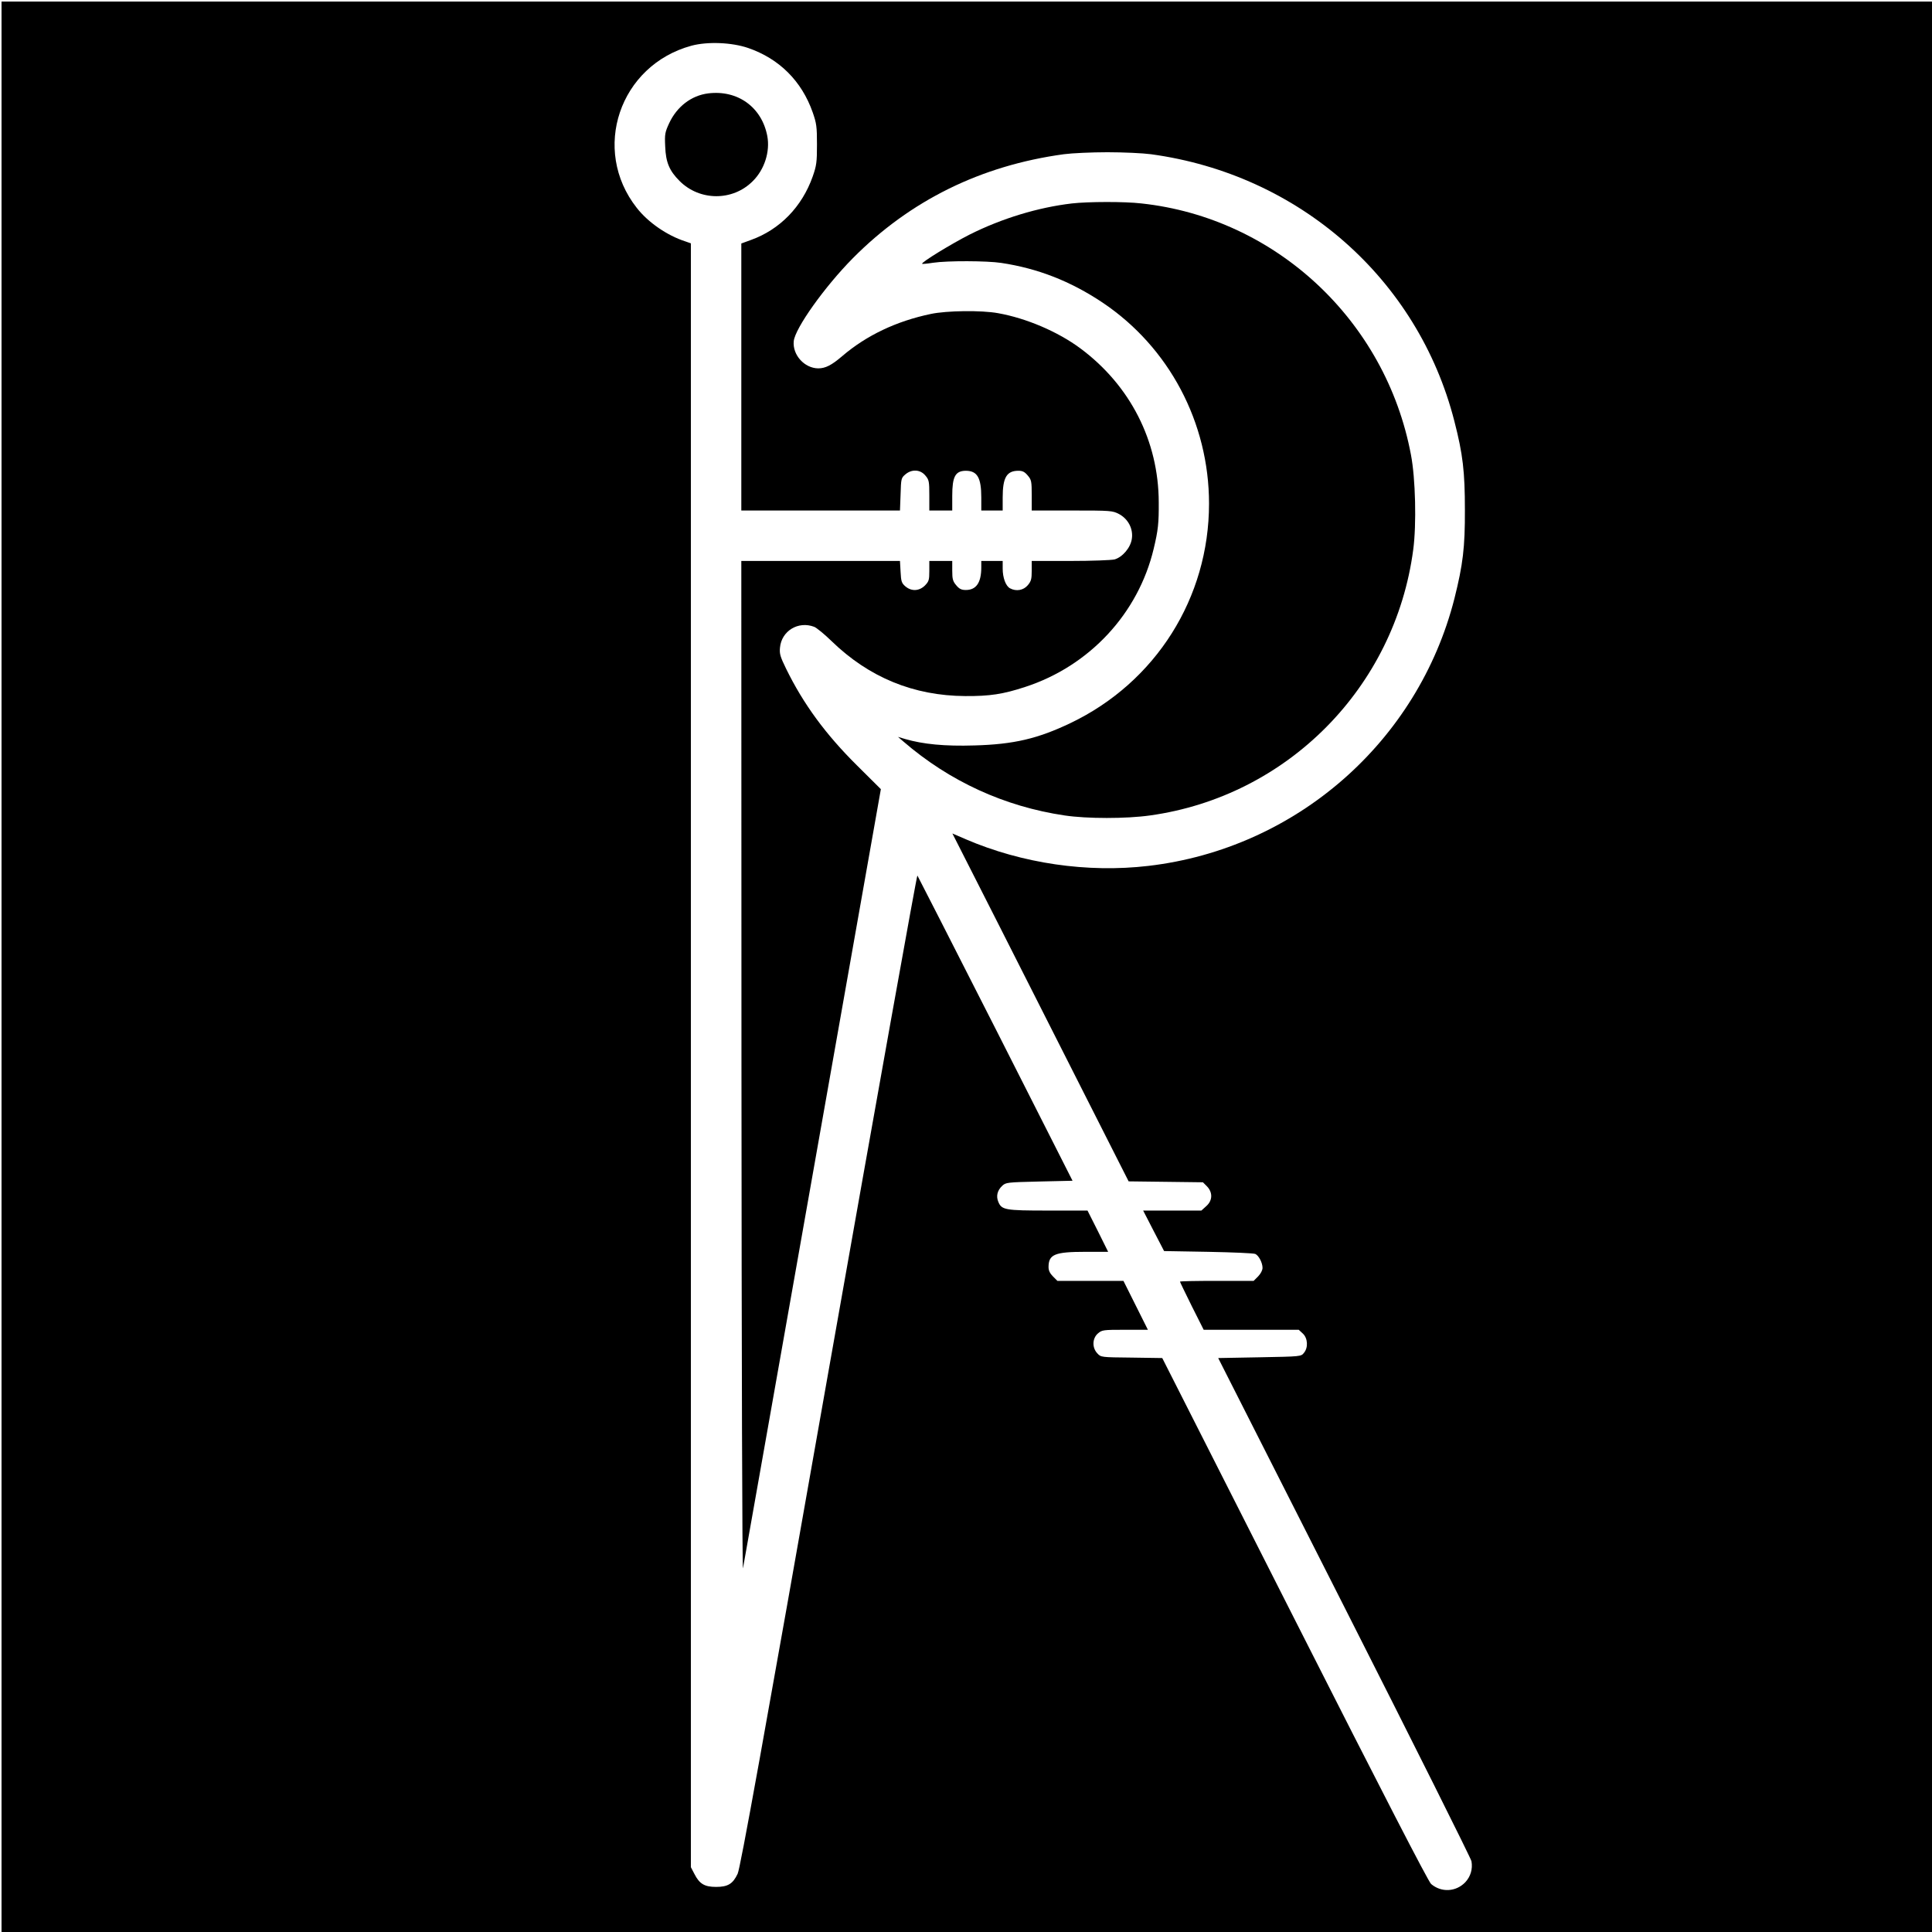
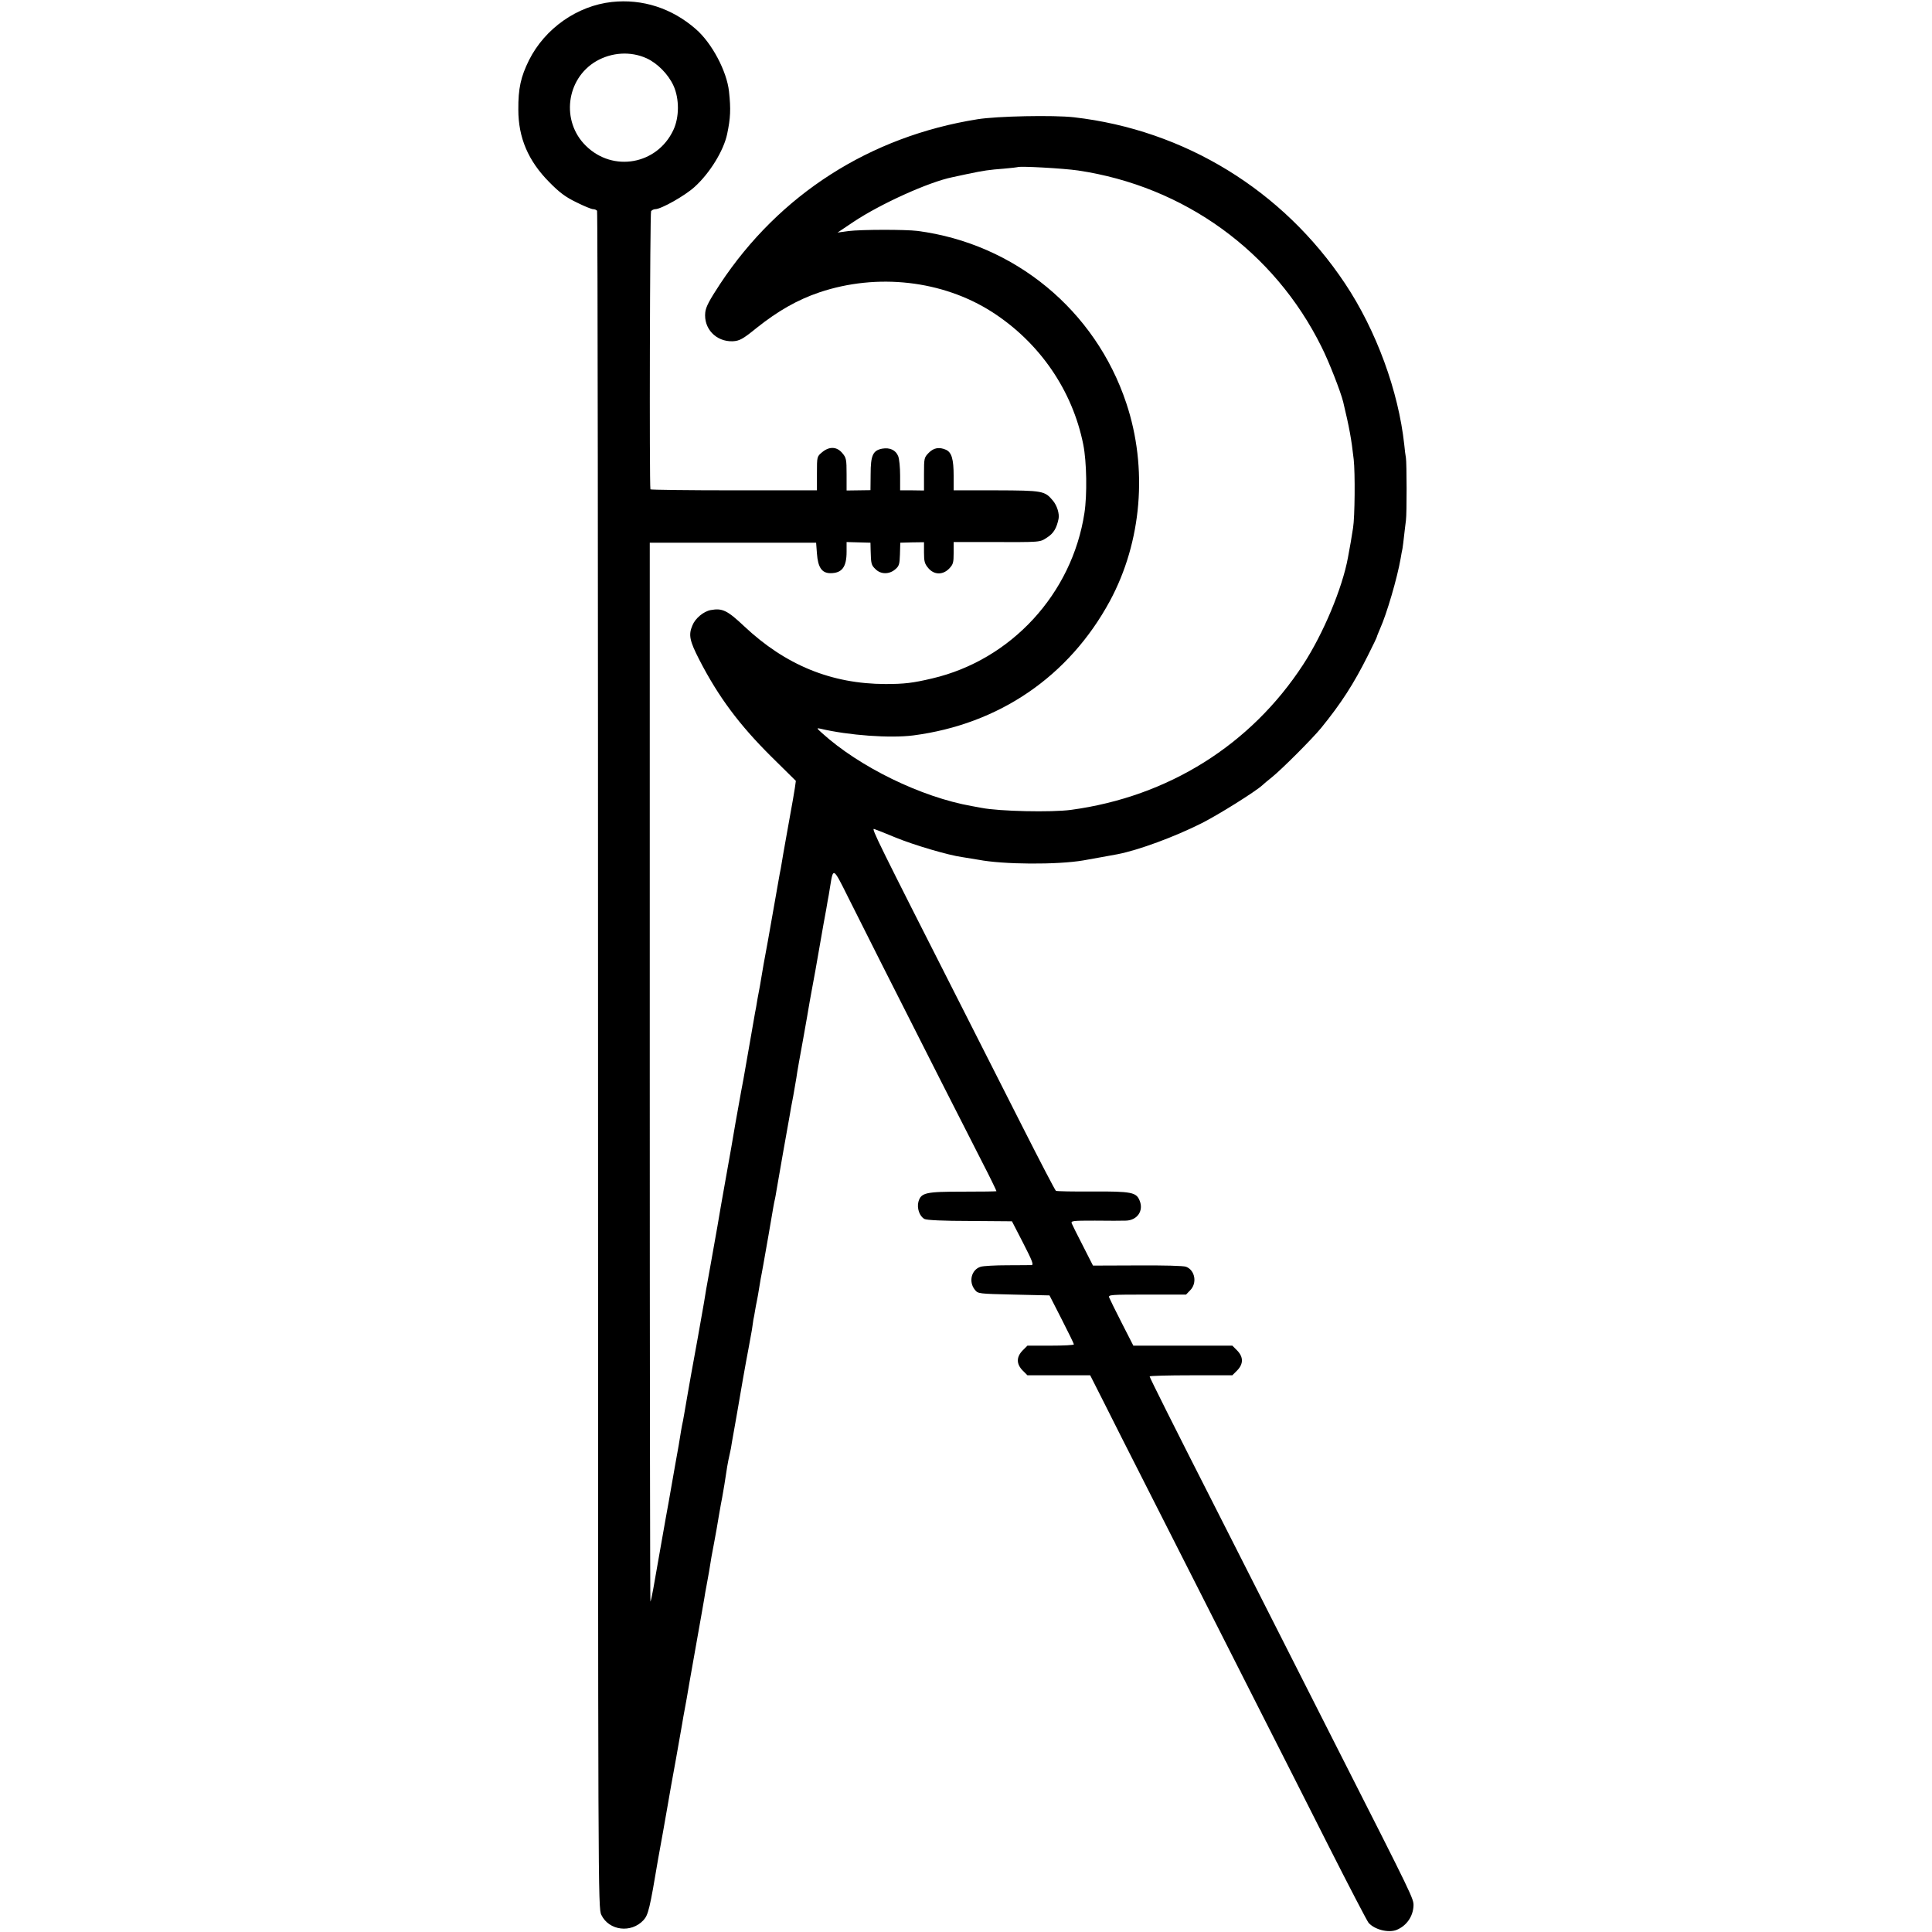
- <svg xmlns="http://www.w3.org/2000/svg" version="1.0" width="1264pt" height="1264pt" viewBox="0 0 1264 1264" preserveAspectRatio="xMidYMid meet">
-   <g transform="translate(0,1264) scale(0.1,-0.1)" fill="#000000" stroke="none">
-     <path d="M10 6315 l0 -6315 6315 0 6315 0 0 6315 0 6315 -6315 0 -6315 0 0 -6315z m4885 6011 c203 -70 350 -216 422 -421 25 -72 28 -93 28 -210 0 -117 -3 -138 -28 -210 -70 -198 -215 -347 -404 -415 l-63 -23 0 -873 0 -874 519 0 519 0 4 106 c3 102 4 107 31 130 42 36 98 33 131 -7 24 -28 26 -38 26 -130 l0 -99 75 0 75 0 0 96 c0 126 20 163 88 164 76 0 102 -45 102 -175 l0 -85 70 0 70 0 0 85 c0 131 26 175 103 175 27 0 41 -7 61 -31 24 -28 26 -38 26 -130 l0 -99 263 0 c257 0 265 -1 308 -23 60 -32 94 -97 84 -162 -8 -58 -61 -120 -113 -135 -21 -5 -150 -10 -289 -10 l-253 0 0 -64 c0 -55 -4 -69 -26 -95 -28 -33 -75 -42 -116 -20 -28 15 -48 69 -48 129 l0 50 -70 0 -70 0 0 -42 c0 -100 -33 -148 -101 -148 -29 0 -43 7 -63 31 -22 26 -26 40 -26 95 l0 64 -75 0 -75 0 0 -66 c0 -59 -3 -68 -29 -95 -38 -37 -88 -39 -128 -5 -24 21 -28 32 -31 95 l-4 71 -519 0 -519 0 1 -3317 c1 -1908 5 -3299 10 -3273 5 25 209 1182 455 2571 l447 2526 -155 154 c-206 204 -352 403 -465 634 -38 78 -44 97 -40 138 10 109 119 176 224 136 15 -6 66 -47 113 -93 245 -238 537 -358 875 -360 160 -1 247 12 393 60 420 137 739 480 840 904 29 121 34 168 33 304 -1 401 -187 765 -513 1007 -147 109 -353 197 -538 230 -109 20 -336 17 -440 -5 -225 -47 -421 -140 -580 -276 -70 -60 -110 -80 -157 -80 -90 1 -169 88 -160 178 9 85 203 357 387 543 375 378 838 606 1380 680 52 7 181 13 285 13 105 0 233 -6 285 -13 970 -132 1747 -816 1985 -1746 56 -217 69 -332 69 -580 1 -247 -13 -359 -68 -579 -238 -939 -1037 -1638 -2002 -1751 -400 -47 -827 16 -1195 174 l-88 38 300 -591 c164 -325 424 -837 576 -1138 l277 -547 243 -3 243 -3 26 -26 c39 -40 38 -93 -4 -130 l-32 -29 -191 0 -190 0 68 -132 69 -133 289 -5 c160 -3 298 -9 308 -14 23 -11 47 -58 47 -91 0 -16 -12 -38 -29 -56 l-29 -29 -241 0 c-133 0 -241 -2 -241 -5 0 -3 35 -75 77 -160 l78 -155 311 0 311 0 27 -25 c32 -30 36 -91 7 -126 -19 -24 -20 -24 -290 -29 l-271 -5 826 -1630 c454 -896 828 -1644 831 -1662 9 -52 -6 -100 -40 -137 -61 -64 -157 -69 -224 -12 -18 15 -320 601 -893 1732 l-866 1709 -200 3 c-201 2 -201 2 -225 28 -35 37 -33 98 4 130 27 23 34 24 178 24 l149 0 -80 160 -80 160 -216 0 -216 0 -29 29 c-20 20 -29 39 -29 61 0 83 40 100 240 100 l150 0 -67 135 -68 135 -258 0 c-283 0 -304 4 -326 58 -15 37 -6 74 26 104 24 22 31 23 242 28 l218 5 -504 995 c-278 547 -508 998 -511 1002 -4 4 -265 -1454 -581 -3240 -428 -2427 -578 -3258 -595 -3291 -31 -66 -64 -86 -141 -86 -76 0 -109 20 -142 85 l-23 44 0 5312 0 5312 -37 13 c-118 38 -243 124 -317 219 -300 381 -113 933 358 1061 105 28 263 22 371 -15z" />
-     <path d="M4633 12029 c-110 -14 -204 -86 -255 -195 -27 -59 -30 -71 -26 -152 4 -104 27 -159 94 -226 132 -132 348 -133 479 -1 77 76 114 194 95 295 -36 189 -194 303 -387 279z" />
-     <path d="M7013 11309 c-222 -26 -458 -98 -668 -203 -124 -63 -321 -184 -312 -192 1 -2 34 1 72 7 94 14 352 13 445 -1 240 -36 454 -120 661 -258 437 -292 699 -786 699 -1317 0 -616 -348 -1168 -905 -1435 -215 -103 -373 -140 -630 -147 -195 -6 -336 8 -453 42 l-47 14 35 -30 c302 -261 663 -426 1055 -484 146 -22 404 -22 559 0 898 125 1603 837 1722 1739 22 165 15 466 -15 621 -165 878 -885 1549 -1763 1644 -111 13 -349 12 -455 0z" />
+ <svg xmlns="http://www.w3.org/2000/svg" version="1.0" width="1173pt" height="1173pt" viewBox="0 0 1173 1173" preserveAspectRatio="xMidYMid meet">
+   <g transform="translate(0,1173) scale(0.1,-0.1)" fill="#000000" stroke="none">
+     <path d="M3715 11718 c-210 -23 -406 -160 -503 -353 -50 -101 -66 -172 -65 -301 0 -170 60 -311 188 -440 62 -63 98 -90 164 -122 46 -23 92 -42 102 -42 10 0 21 -5 24 -10 4 -6 6 -2327 6 -5158 0 -5076 0 -5148 20 -5188 46 -96 181 -113 256 -32 29 32 38 68 89 373 3 17 16 89 29 160 13 72 26 146 29 165 3 19 12 71 20 115 14 75 45 248 67 375 5 30 11 66 14 80 6 32 23 124 30 170 3 19 17 98 31 175 36 201 54 306 60 340 2 17 9 53 14 80 5 28 12 65 15 83 12 75 16 101 31 177 8 44 22 118 29 165 8 47 17 96 20 110 5 26 20 116 30 185 4 22 10 56 15 75 5 19 11 53 14 75 4 22 11 63 16 90 5 28 12 66 15 85 13 80 57 330 70 395 7 39 16 88 20 110 3 23 7 50 9 62 3 11 7 36 10 54 3 19 8 45 11 59 3 14 10 52 15 85 5 33 12 71 15 85 3 14 7 39 10 55 3 17 16 93 30 170 13 77 27 156 30 175 3 19 8 42 10 50 2 8 6 31 9 50 3 19 21 123 40 230 19 107 38 211 41 230 3 19 12 71 21 115 8 45 16 94 19 110 3 26 25 149 41 235 14 76 35 199 40 229 3 18 8 43 10 55 2 11 13 73 25 136 23 132 22 127 49 280 12 63 23 126 25 140 3 14 10 53 15 87 19 118 18 119 109 -64 46 -92 136 -271 200 -398 64 -126 228 -450 364 -719 137 -268 252 -496 257 -505 33 -63 80 -160 80 -163 0 -2 -91 -3 -202 -3 -229 0 -256 -6 -272 -62 -10 -39 7 -88 37 -104 12 -7 117 -12 275 -12 l256 -2 68 -132 c56 -109 65 -133 51 -134 -10 0 -76 -1 -148 -1 -71 0 -144 -4 -161 -9 -56 -17 -75 -91 -35 -140 19 -24 23 -24 236 -29 l217 -5 74 -145 c41 -80 74 -148 74 -152 0 -5 -63 -8 -141 -8 l-141 0 -29 -29 c-39 -40 -39 -82 0 -122 l29 -29 191 0 190 0 87 -172 c47 -95 151 -299 229 -453 78 -154 238 -469 355 -700 117 -231 288 -568 380 -750 92 -181 270 -532 395 -780 125 -247 235 -458 244 -469 37 -42 121 -63 171 -43 60 25 99 81 102 146 1 43 0 46 -457 946 -95 187 -268 529 -385 760 -117 231 -279 551 -360 710 -256 503 -400 791 -400 798 0 4 113 7 251 7 l251 0 29 29 c39 40 39 82 0 122 l-29 29 -301 0 -300 0 -70 137 c-39 76 -73 146 -77 156 -5 16 10 17 231 17 l236 0 24 25 c45 44 31 123 -24 144 -15 6 -137 9 -295 8 l-270 -1 -61 120 c-34 65 -64 127 -68 136 -6 16 6 17 141 17 81 -1 165 -1 188 0 69 2 109 60 83 122 -20 50 -49 56 -287 55 -117 -1 -217 1 -221 4 -5 3 -95 176 -201 385 -106 209 -275 542 -375 740 -505 995 -546 1077 -528 1072 10 -3 68 -26 128 -51 114 -47 325 -109 408 -120 26 -4 70 -11 98 -16 150 -29 477 -31 636 -4 31 5 176 32 210 38 127 25 344 105 507 187 102 51 332 195 372 233 6 6 31 27 55 46 60 48 245 233 300 300 122 150 198 268 284 440 30 60 55 111 55 115 0 3 9 24 19 48 40 88 105 310 125 427 3 19 8 46 11 59 2 13 7 49 10 80 4 31 8 72 11 91 6 46 5 348 0 380 -3 14 -7 49 -10 79 -35 326 -170 695 -360 980 -377 566 -974 932 -1646 1009 -125 14 -467 7 -585 -12 -653 -104 -1203 -456 -1563 -1000 -65 -99 -86 -138 -90 -172 -11 -99 65 -179 166 -176 42 2 62 13 147 82 128 102 247 170 380 215 351 118 748 73 1048 -119 288 -185 488 -475 554 -805 21 -105 24 -306 7 -416 -75 -490 -445 -892 -924 -1004 -118 -28 -170 -34 -285 -34 -328 1 -606 115 -857 351 -102 96 -132 111 -203 98 -43 -8 -94 -50 -111 -93 -25 -58 -17 -94 42 -209 117 -227 243 -395 436 -587 l150 -148 -6 -43 c-4 -24 -9 -56 -12 -72 -19 -107 -64 -355 -68 -384 -3 -19 -8 -48 -12 -65 -3 -16 -16 -91 -29 -165 -28 -161 -63 -357 -69 -385 -2 -11 -7 -40 -11 -65 -4 -25 -9 -54 -11 -65 -2 -11 -9 -47 -15 -80 -5 -33 -12 -71 -15 -85 -2 -14 -18 -101 -34 -195 -41 -235 -39 -224 -50 -280 -5 -27 -21 -115 -35 -195 -13 -80 -38 -221 -55 -315 -35 -197 -34 -191 -55 -315 -9 -52 -27 -153 -40 -225 -25 -137 -35 -194 -41 -235 -2 -14 -19 -110 -38 -215 -19 -104 -37 -203 -40 -220 -3 -16 -13 -73 -22 -125 -9 -52 -18 -102 -19 -110 -1 -8 -5 -28 -8 -45 -4 -16 -9 -45 -12 -62 -11 -68 -16 -101 -35 -203 -28 -157 -32 -183 -36 -205 -2 -11 -5 -31 -8 -45 -3 -14 -21 -117 -41 -230 -20 -113 -42 -238 -49 -278 -7 -40 -15 -74 -17 -76 -2 -3 -4 1443 -4 3212 l0 3217 505 0 505 0 5 -66 c6 -84 30 -119 82 -119 70 0 98 37 98 130 l0 59 73 -2 72 -2 1 -45 c2 -84 4 -91 29 -115 32 -33 84 -33 120 -2 24 20 27 31 29 92 l2 70 72 2 72 1 0 -63 c0 -54 4 -68 26 -94 35 -42 88 -43 127 -3 24 25 27 36 27 95 l0 66 203 0 c338 -1 318 -2 365 28 39 25 57 56 69 113 6 31 -9 80 -34 110 -50 60 -61 62 -345 63 l-258 0 0 87 c0 102 -12 143 -46 159 -41 18 -74 13 -105 -18 -28 -29 -29 -32 -29 -129 l0 -100 -72 1 -73 0 0 90 c0 49 -5 102 -12 118 -15 37 -51 53 -97 45 -56 -11 -70 -40 -70 -155 l-1 -97 -72 -1 -73 -1 0 98 c0 91 -2 101 -26 129 -33 40 -79 42 -123 5 -31 -26 -31 -26 -31 -128 l0 -103 -505 0 c-278 0 -506 3 -506 6 -7 34 -3 1679 4 1689 5 6 16 12 25 12 36 0 181 82 239 135 93 84 177 221 198 322 20 95 23 150 11 258 -13 122 -104 294 -201 378 -145 127 -324 185 -510 165z m211 -342 c65 -30 131 -96 163 -166 36 -79 36 -192 -1 -270 -98 -209 -366 -258 -531 -95 -152 149 -120 406 62 513 95 55 210 62 307 18z m2619 -681 c645 -96 1191 -491 1478 -1070 46 -91 117 -274 132 -335 37 -155 50 -224 64 -350 9 -81 7 -349 -4 -415 -6 -42 -21 -129 -31 -180 -34 -186 -150 -463 -272 -650 -318 -488 -819 -802 -1409 -882 -118 -16 -437 -9 -543 12 -14 3 -41 8 -60 11 -306 54 -682 237 -910 444 -32 29 -33 31 -10 26 173 -41 425 -59 565 -41 521 68 945 358 1193 815 195 361 232 808 100 1203 -188 564 -678 968 -1268 1045 -74 9 -339 9 -420 -1 l-65 -9 100 67 c163 108 454 240 597 269 13 3 55 12 93 20 100 21 130 25 220 32 44 4 81 8 82 9 10 8 279 -7 368 -20z" />
  </g>
</svg>
